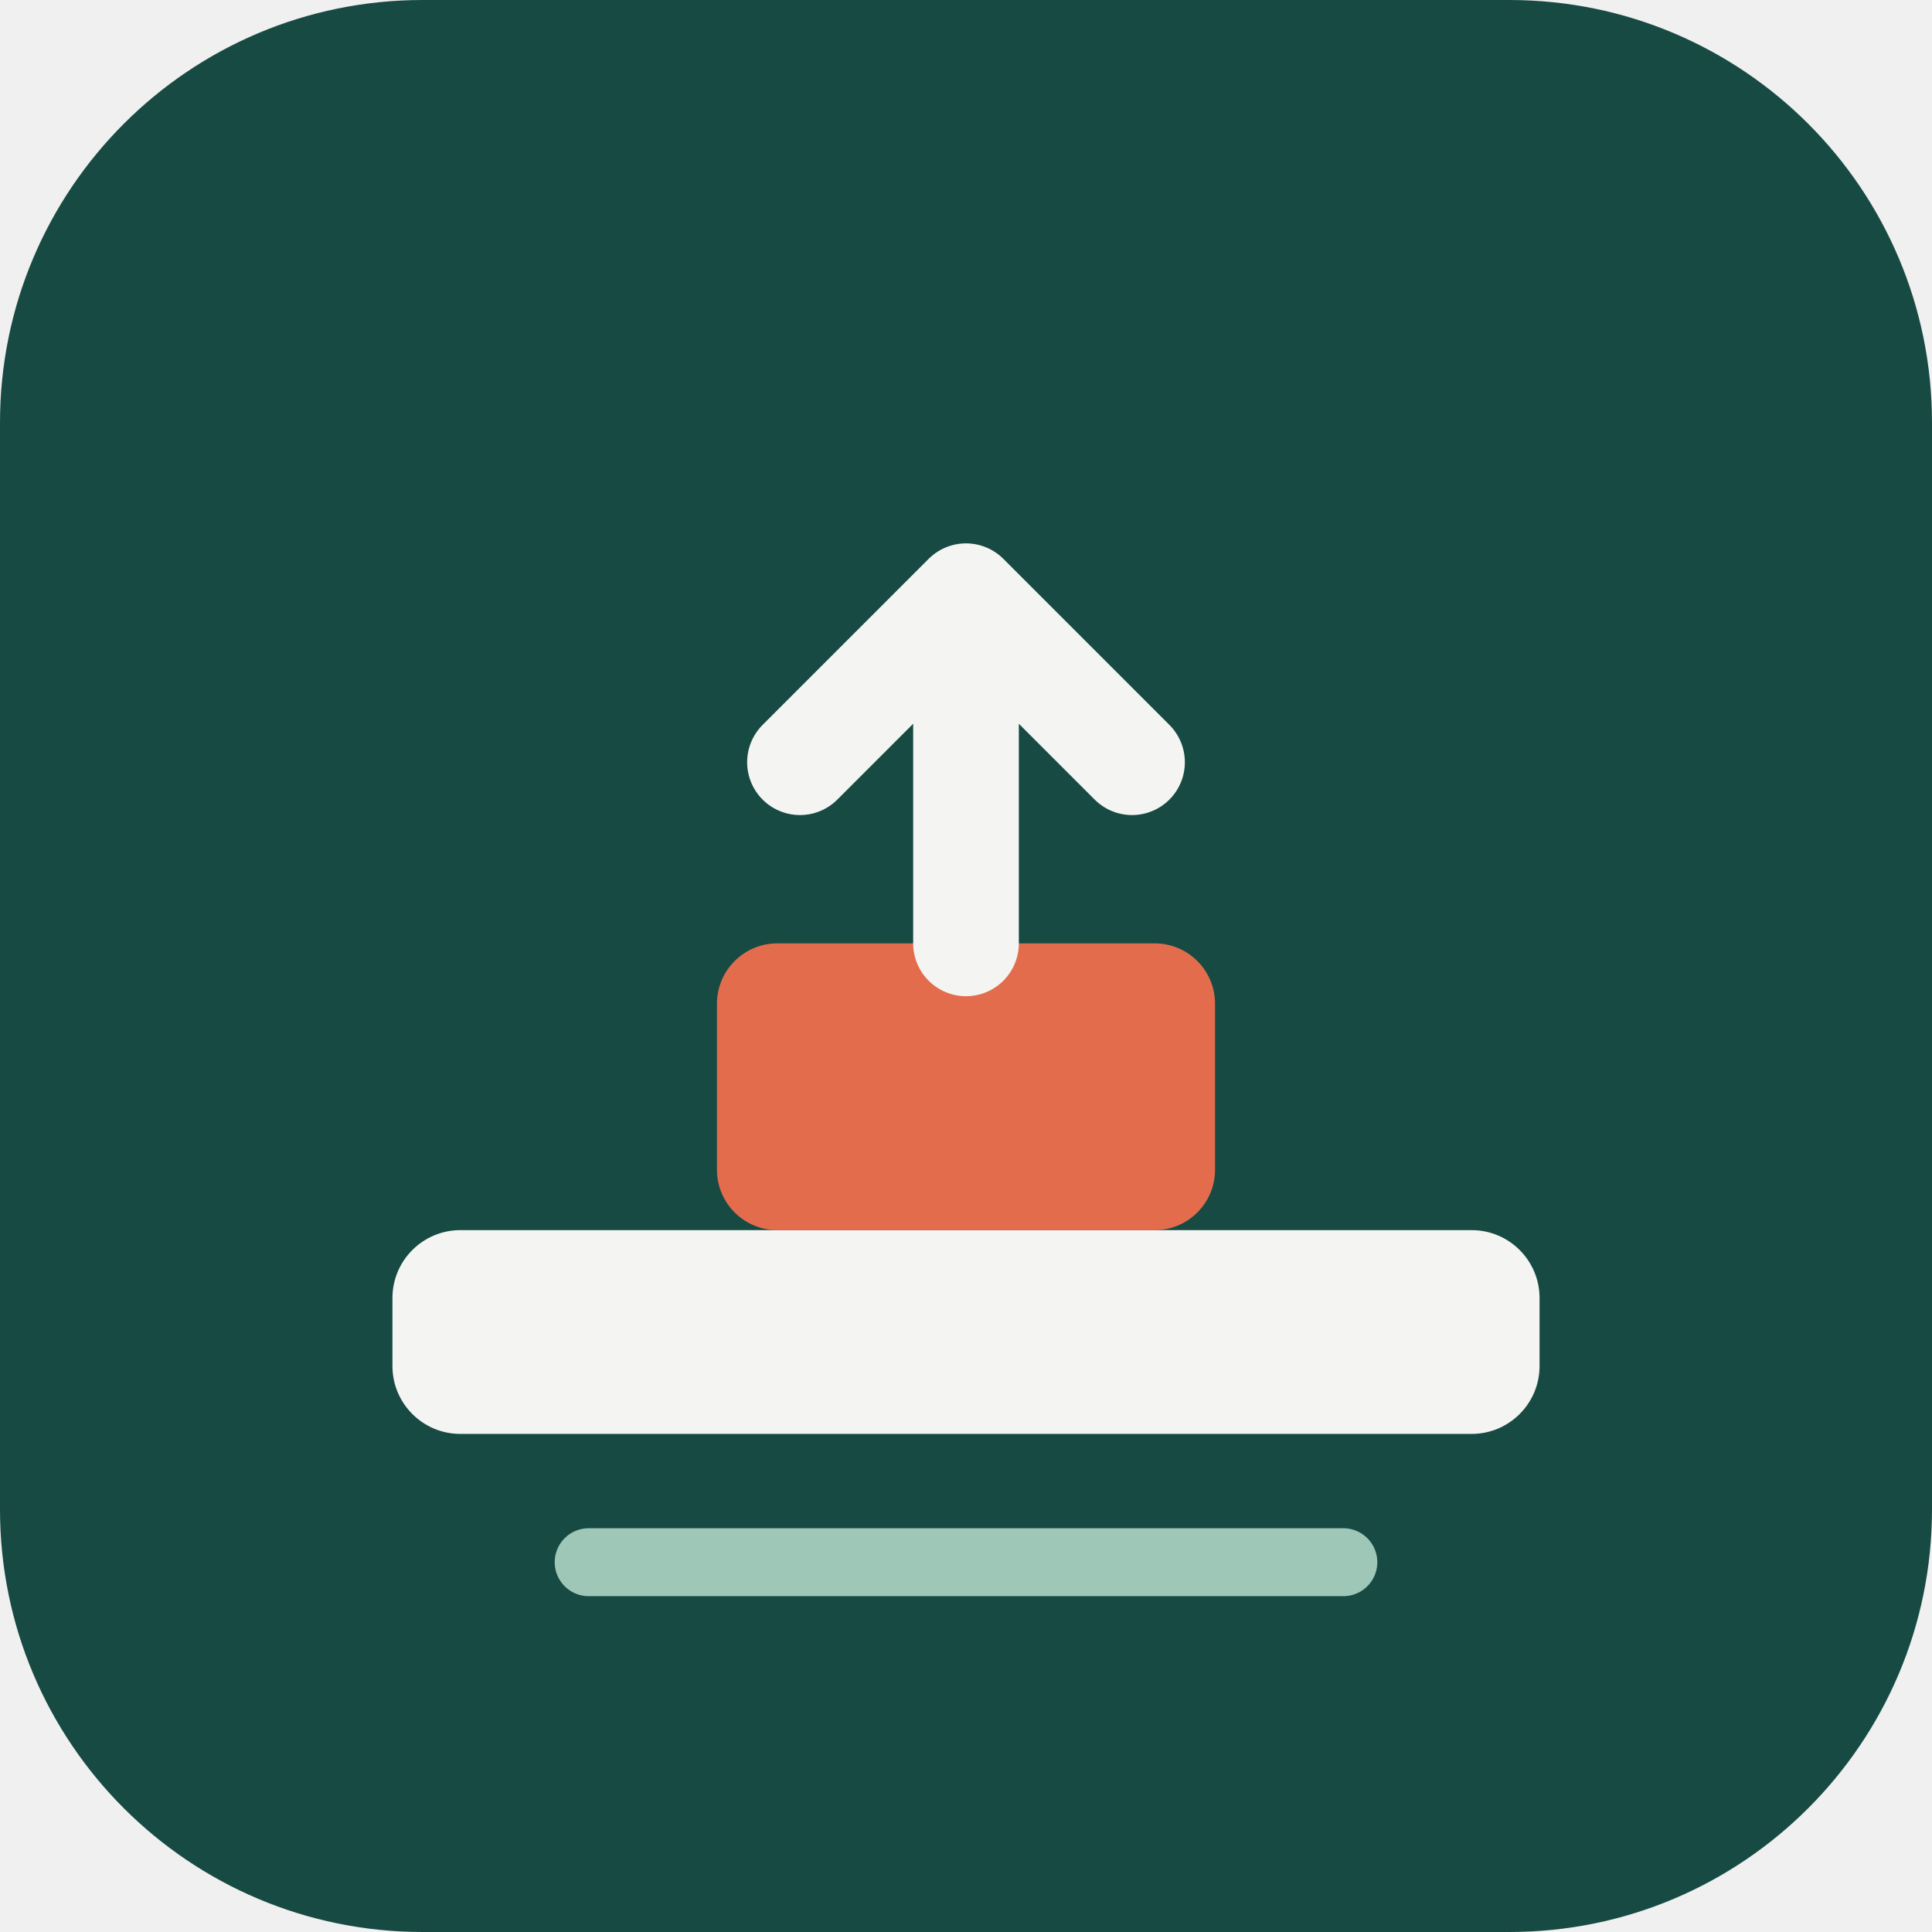
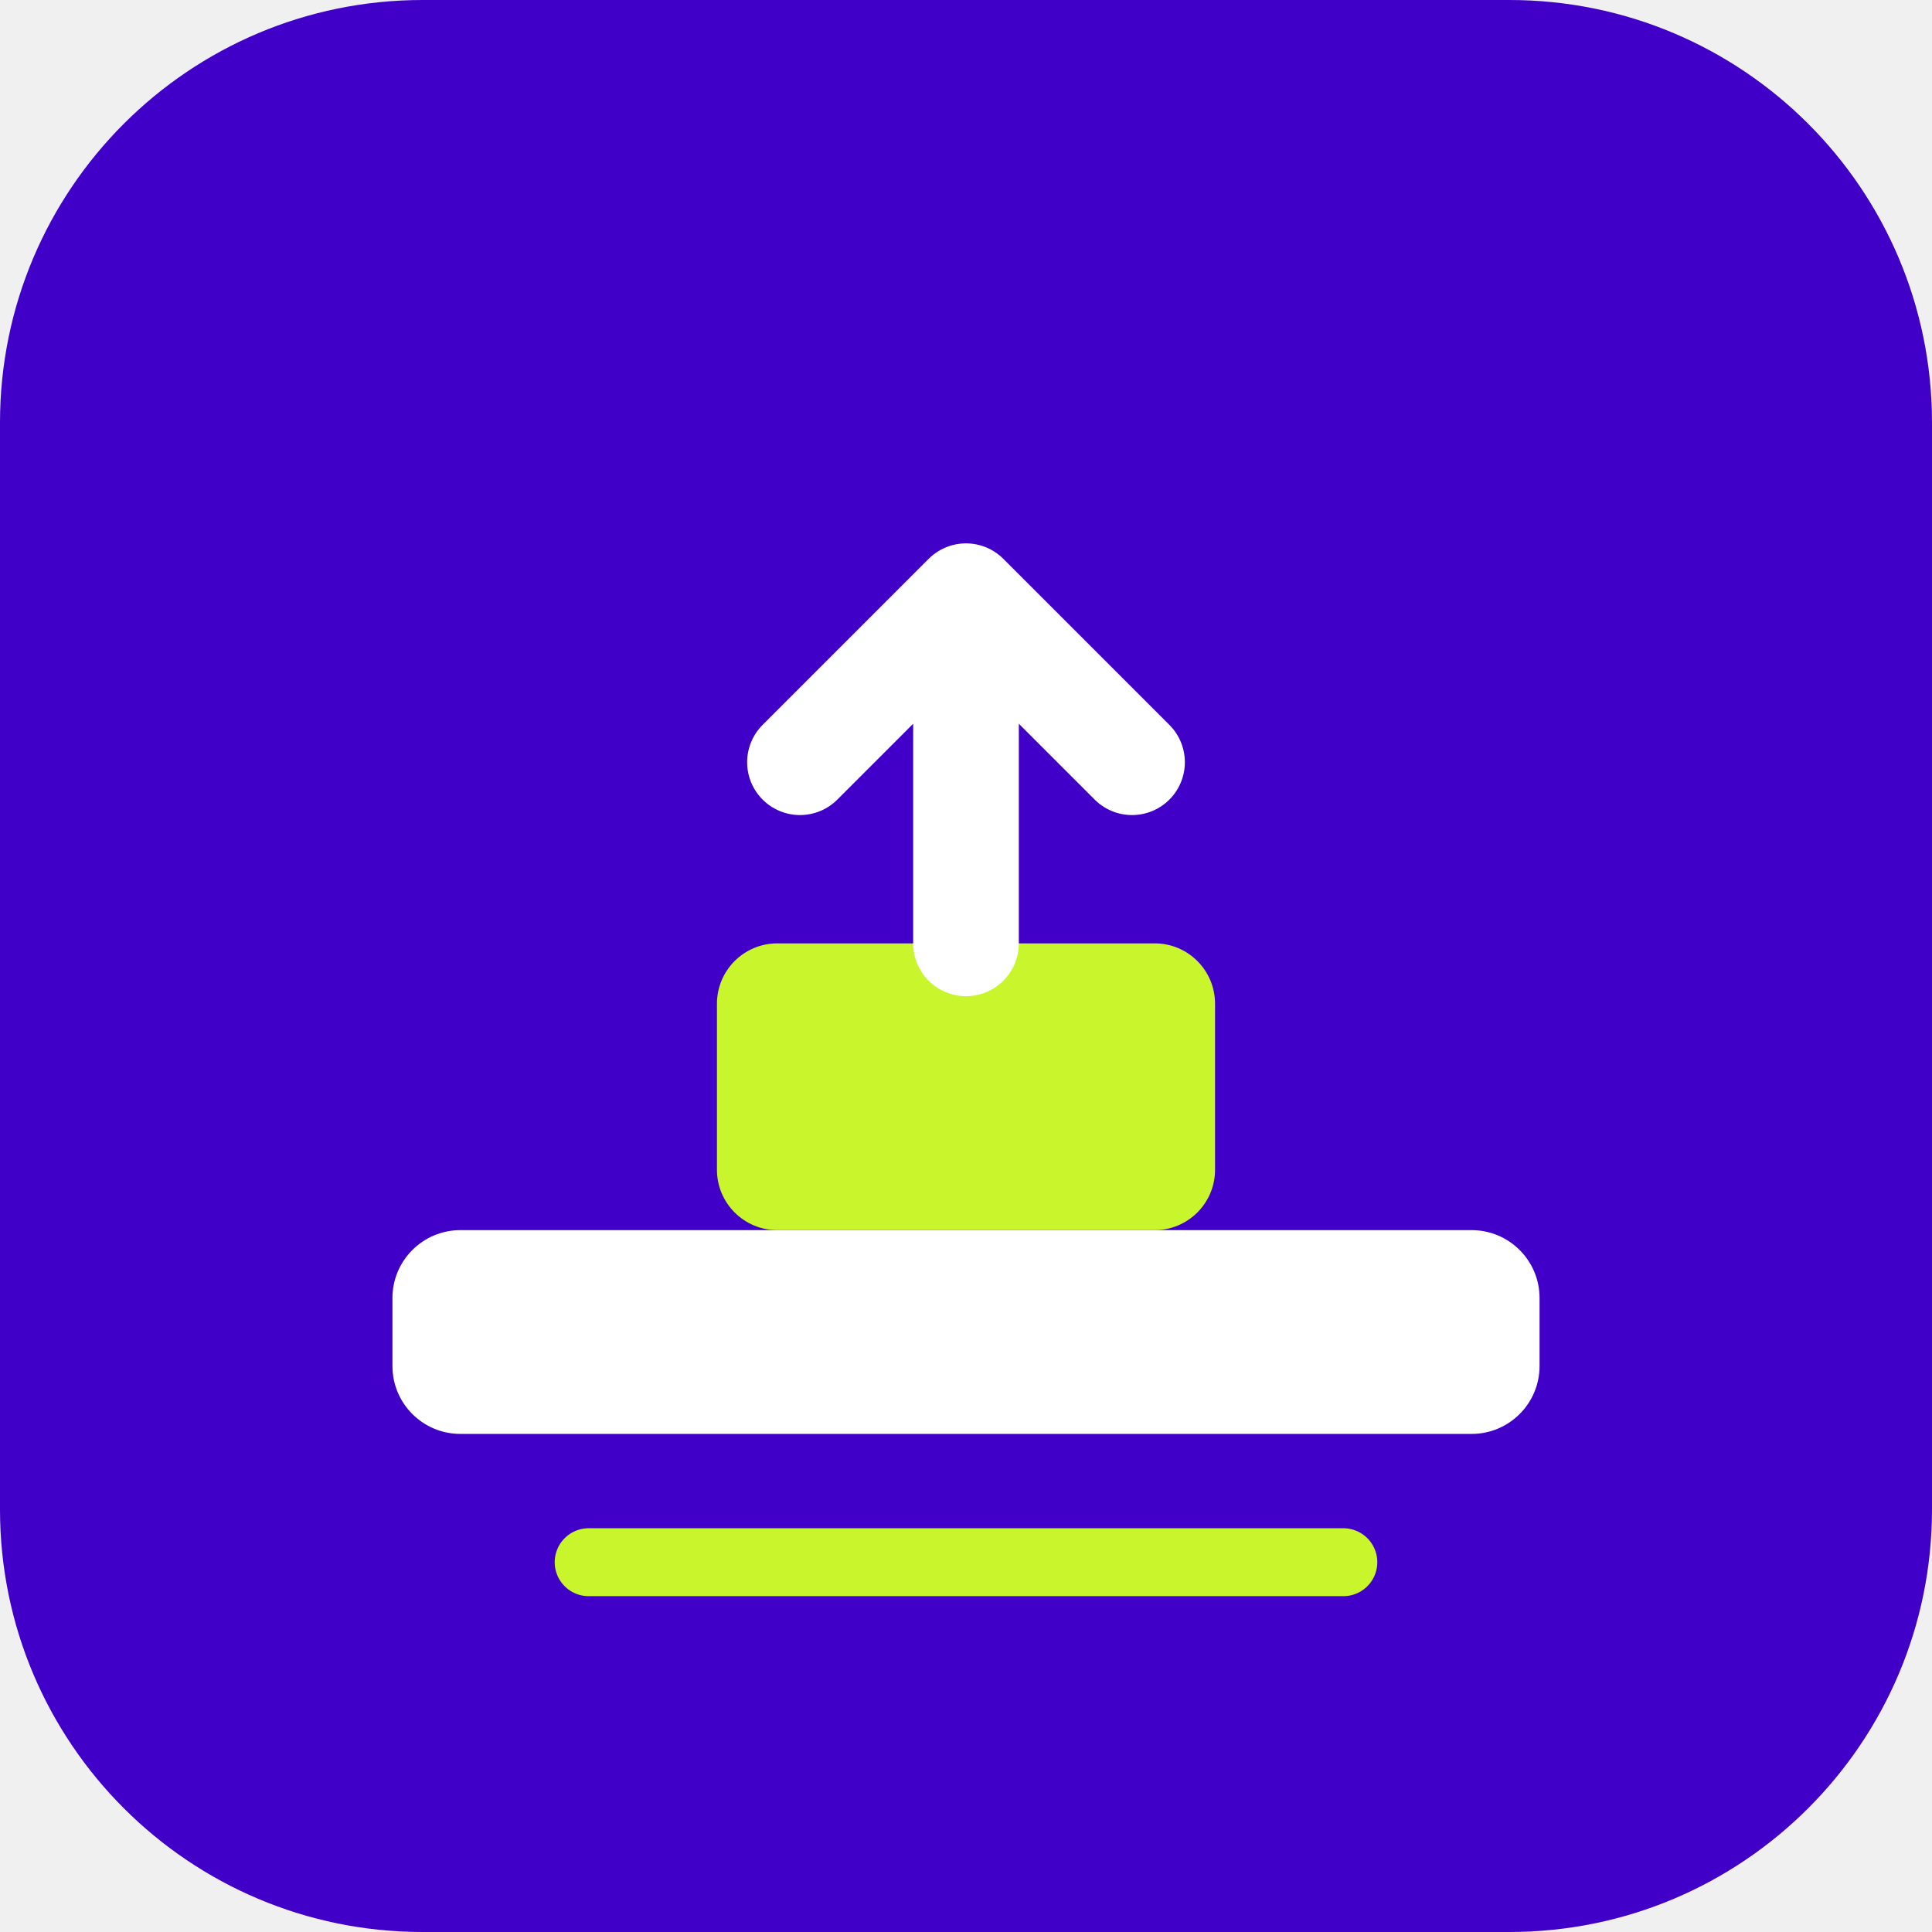
<svg xmlns="http://www.w3.org/2000/svg" width="512" height="512" viewBox="0 0 512 512">
-   <rect width="512" height="512" rx="112" fill="#174a43" />
-   <rect x="104" y="326" width="304" height="54" rx="18" fill="#f4f5f2" />
-   <rect x="190" y="250" width="132" height="76" rx="16" fill="#e36c4c" />
-   <path d="M256 250v-92m-44 44 44-44 44 44" fill="none" stroke="#f4f5f2" stroke-linecap="round" stroke-linejoin="round" stroke-width="28" />
-   <path d="M156 414h200" fill="none" stroke="#9fc7b8" stroke-linecap="round" stroke-width="18" />
+   <rect width="512" height="512" rx="112" fill="#4100c8" />
+   <rect x="104" y="326" width="304" height="54" rx="18" fill="#ffffff" />
+   <rect x="190" y="250" width="132" height="76" rx="16" fill="#c8f52b" />
+   <path d="M256 250v-92m-44 44 44-44 44 44" fill="none" stroke="#ffffff" stroke-linecap="round" stroke-linejoin="round" stroke-width="28" />
+   <path d="M156 414h200" fill="none" stroke="#c8f52b" stroke-linecap="round" stroke-width="18" />
</svg>
